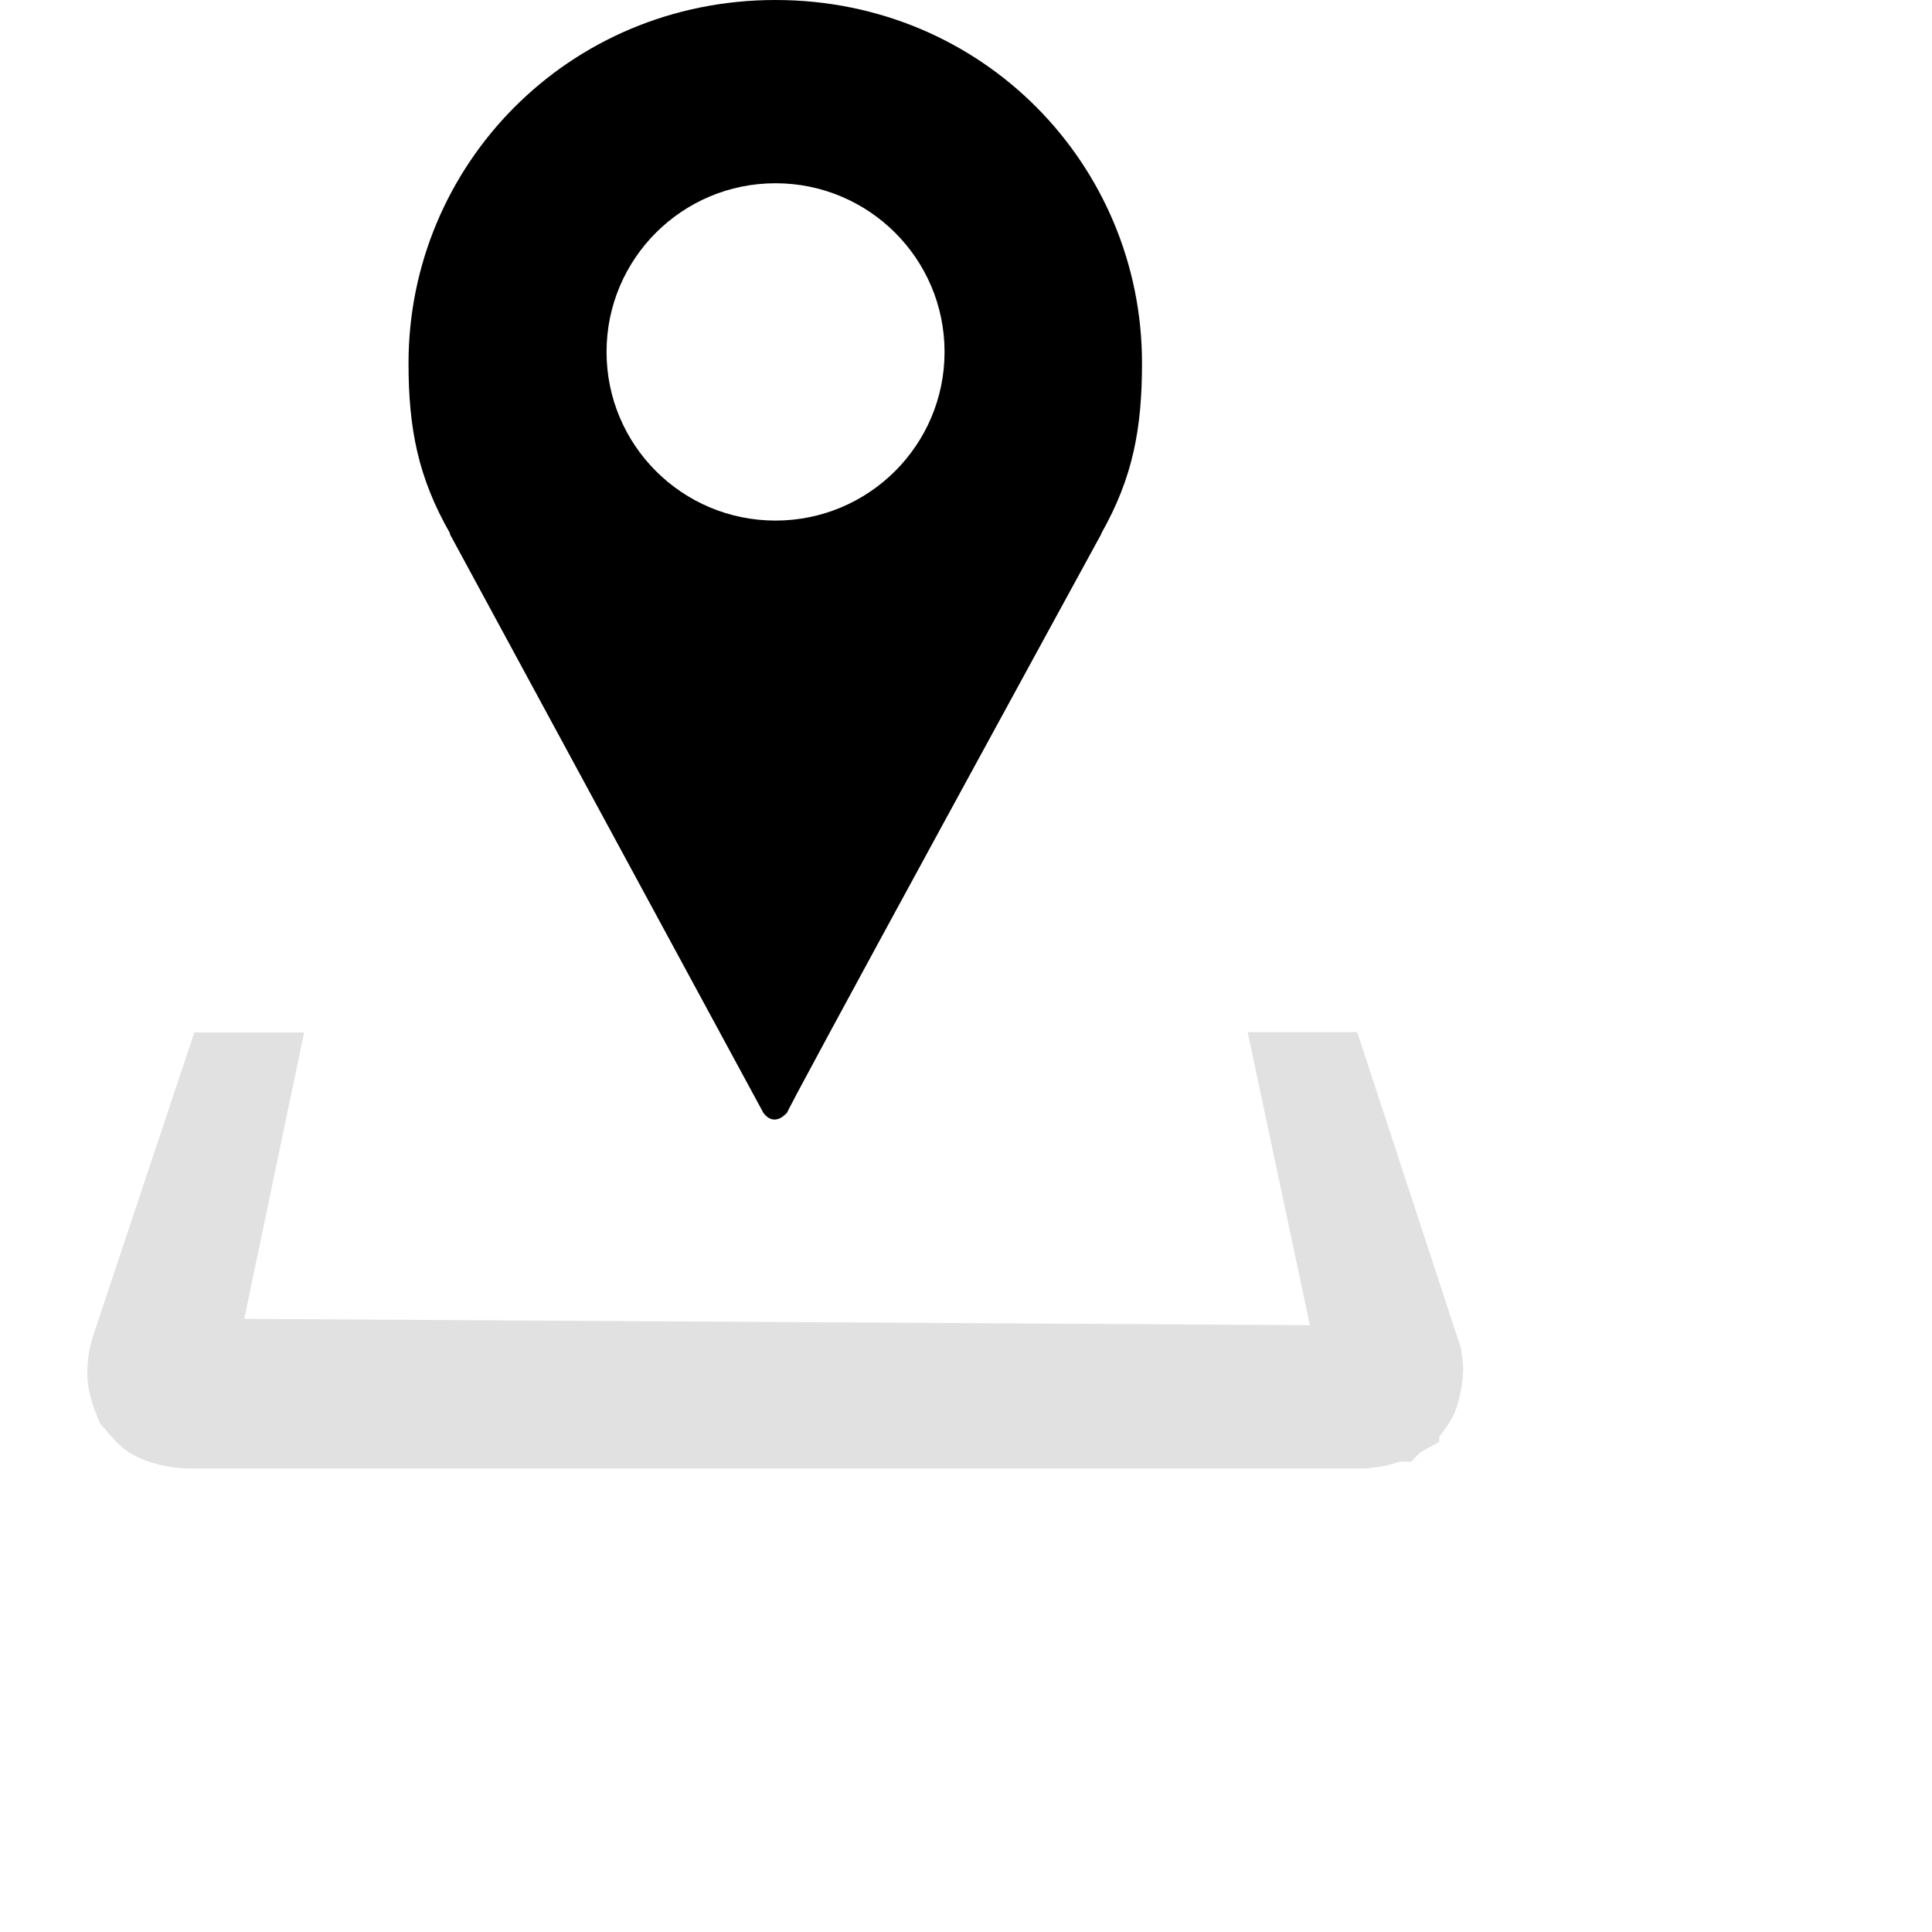
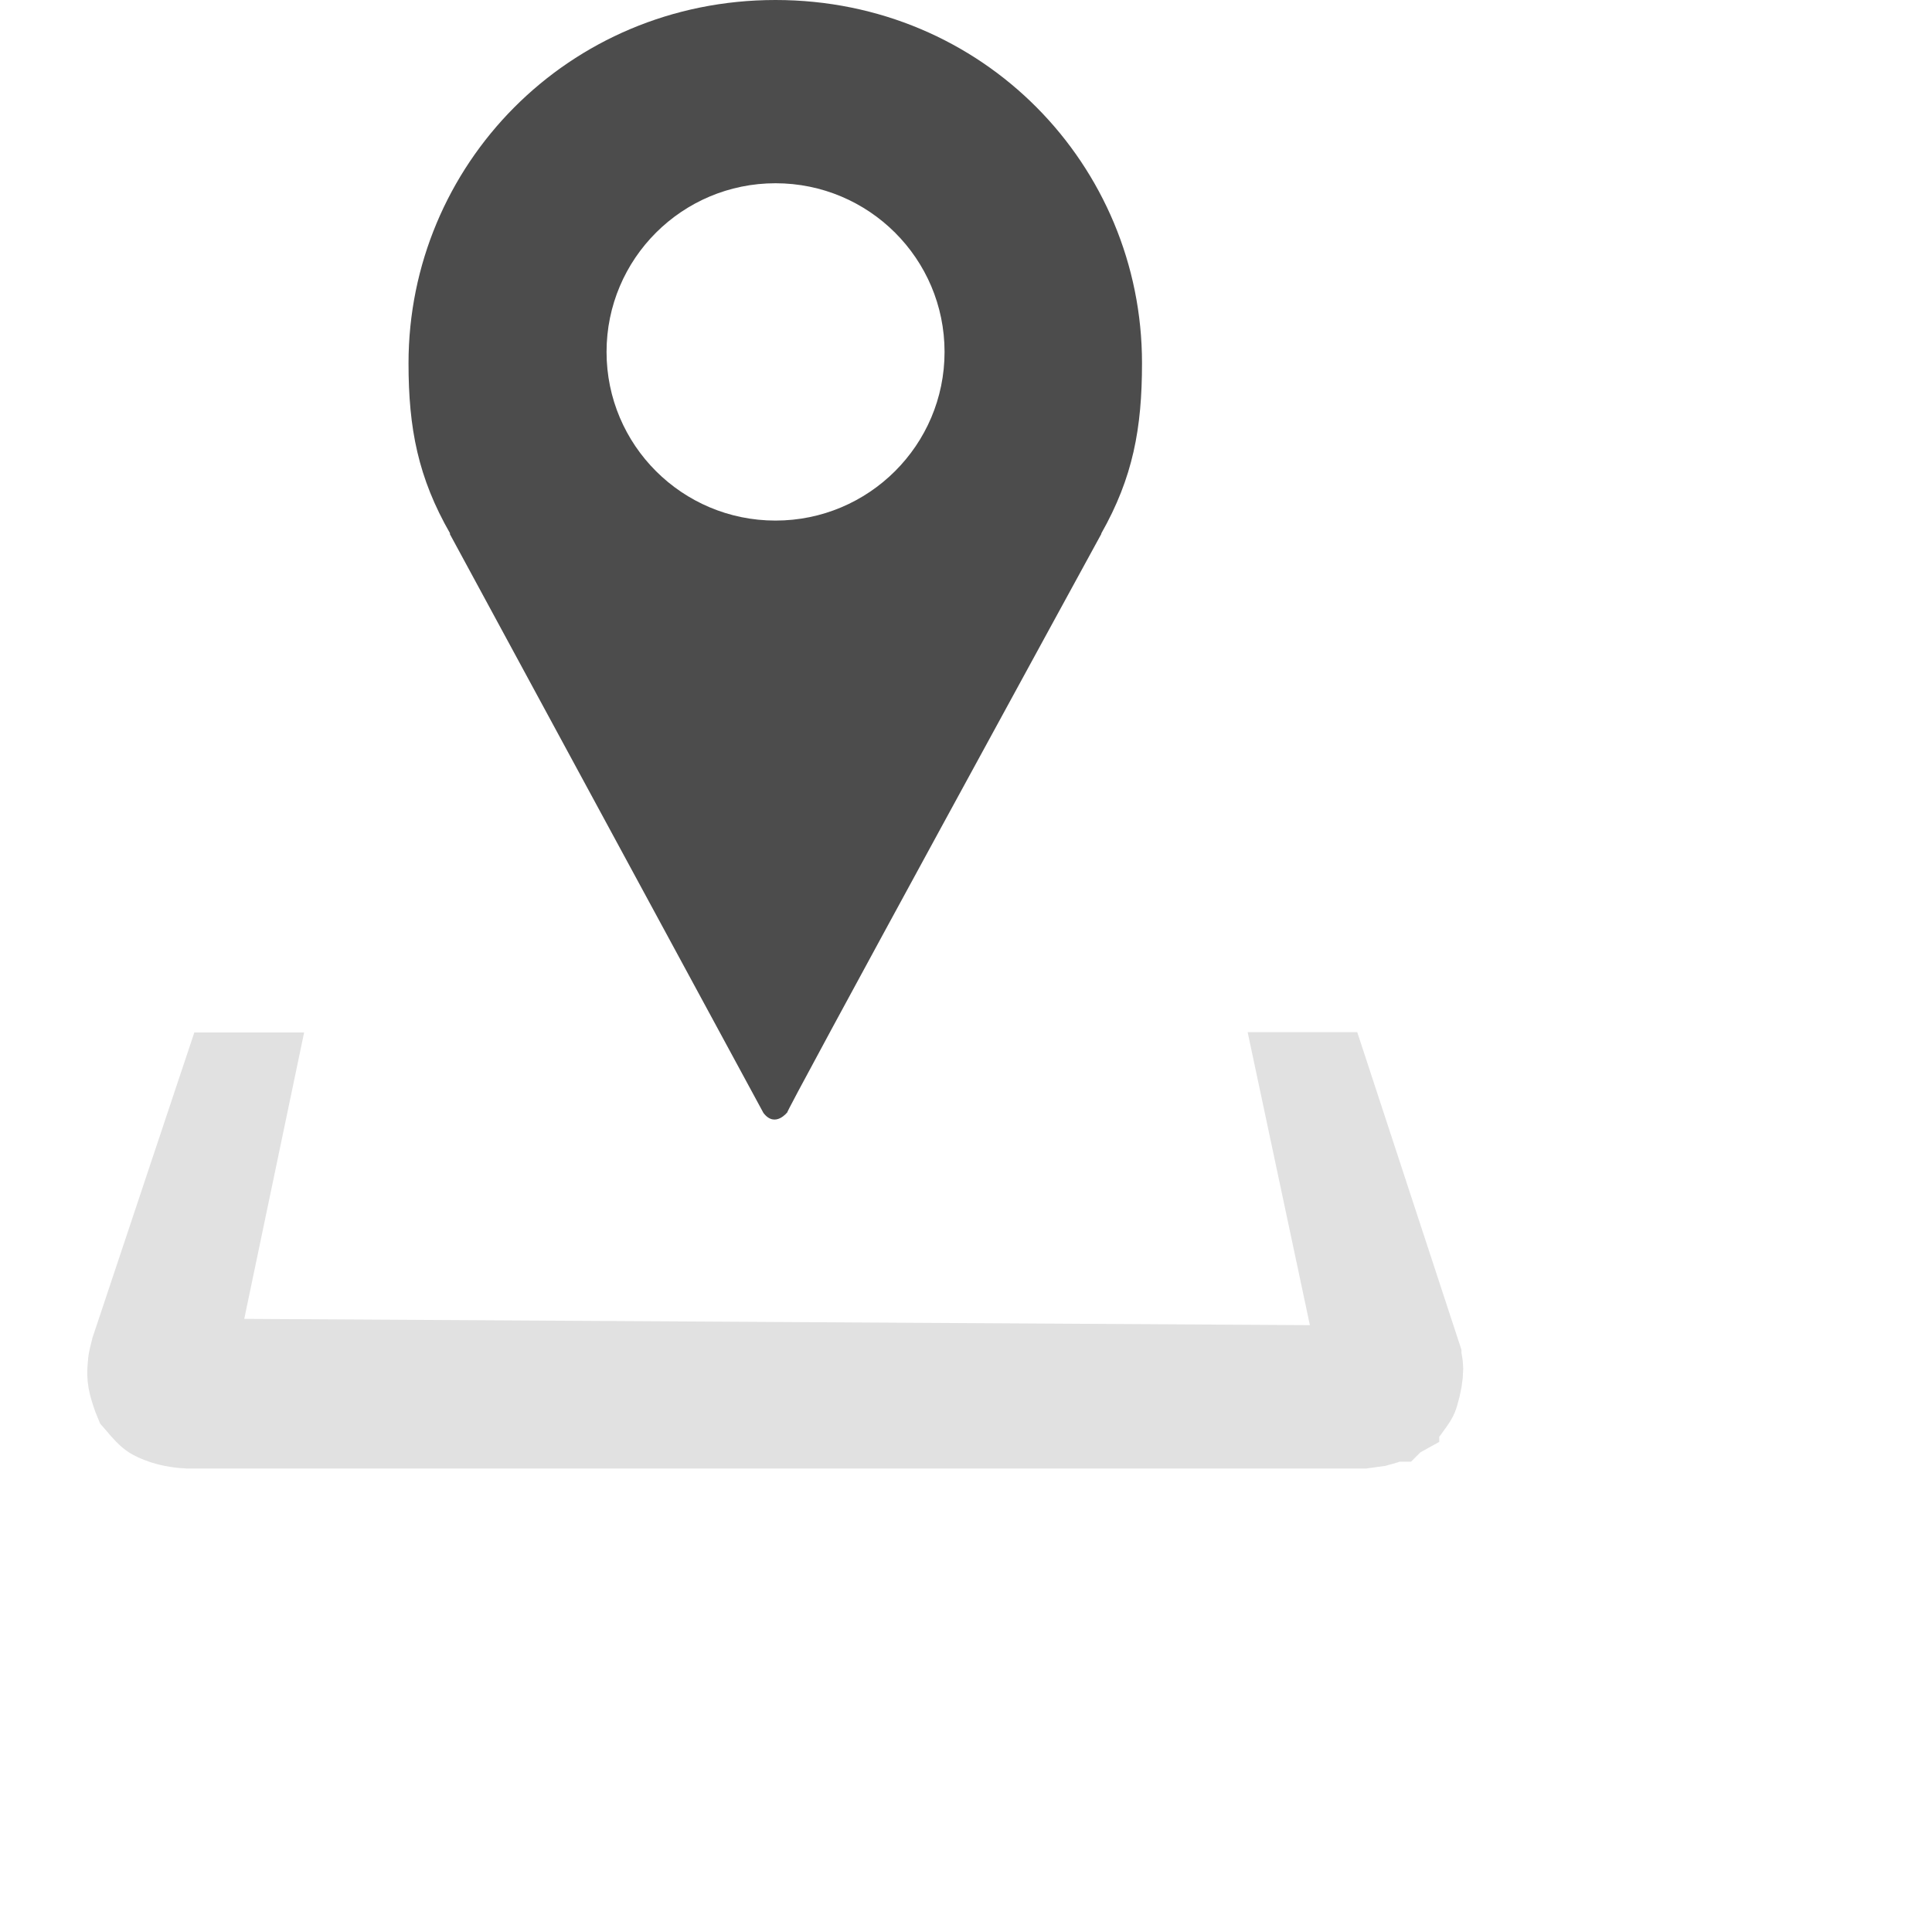
<svg xmlns="http://www.w3.org/2000/svg" width="20" height="20" viewBox="0 0 20 20" fill="none">
-   <path fill-rule="evenodd" clip-rule="evenodd" d="M11.822 3.758C11.822 1.714 10.18 0 8.028 0C5.877 0 4.229 1.715 4.229 3.76C4.229 4.434 4.327 4.943 4.661 5.525H4.655L7.903 11.521C8.025 11.681 8.153 11.511 8.153 11.511C8.044 11.669 11.402 5.525 11.402 5.525H11.399C11.729 4.943 11.822 4.433 11.822 3.758ZM6.279 3.643C6.279 2.678 7.062 1.897 8.028 1.897C8.994 1.897 9.778 2.678 9.778 3.643C9.778 4.607 8.994 5.389 8.028 5.389C7.062 5.389 6.279 4.608 6.279 3.643Z" fill="currentColor" />
+   <path opacity="0.7" fill-rule="evenodd" clip-rule="evenodd" d="M11.822 3.758C11.822 1.714 10.18 0 8.028 0C5.877 0 4.229 1.715 4.229 3.76C4.229 4.434 4.327 4.943 4.661 5.525H4.655L7.903 11.521C8.025 11.681 8.153 11.511 8.153 11.511C8.044 11.669 11.402 5.525 11.402 5.525H11.399C11.729 4.943 11.822 4.433 11.822 3.758ZM6.279 3.643C6.279 2.678 7.062 1.897 8.028 1.897C8.994 1.897 9.778 2.678 9.778 3.643C9.778 4.607 8.994 5.389 8.028 5.389C7.062 5.389 6.279 4.608 6.279 3.643Z" fill="currentColor" />
  <path opacity="0.3" d="M2.533 11.188L2.039 13.551L1.913 14.15L2.525 14.153L13.557 14.218L14.179 14.221L14.049 13.614L13.533 11.185H13.688L14.629 14.053L14.629 14.055C14.632 14.063 14.634 14.076 14.637 14.091C14.644 14.126 14.647 14.155 14.647 14.169C14.647 14.227 14.634 14.313 14.604 14.413C14.596 14.441 14.592 14.445 14.534 14.526C14.53 14.532 14.525 14.539 14.521 14.545C14.521 14.546 14.52 14.546 14.52 14.546C14.509 14.556 14.492 14.569 14.471 14.584C14.451 14.598 14.432 14.61 14.418 14.619L14.402 14.629L14.4 14.631L14.4 14.631L14.4 14.631L14.4 14.631L14.399 14.631L14.399 14.631L14.399 14.632L14.39 14.637C14.374 14.643 14.351 14.651 14.323 14.66C14.294 14.669 14.266 14.677 14.245 14.682L14.238 14.684L14.108 14.702H2.012H1.95C1.95 14.702 1.95 14.702 1.95 14.702L1.938 14.701C1.926 14.701 1.906 14.699 1.882 14.697C1.83 14.691 1.771 14.68 1.718 14.663C1.647 14.639 1.619 14.623 1.606 14.615C1.594 14.607 1.574 14.592 1.532 14.545C1.519 14.53 1.507 14.517 1.497 14.506C1.495 14.504 1.493 14.501 1.491 14.499C1.48 14.488 1.473 14.48 1.468 14.474C1.462 14.46 1.454 14.438 1.441 14.398C1.4 14.276 1.396 14.23 1.412 14.101C1.412 14.101 1.412 14.1 1.412 14.098L1.413 14.091C1.414 14.085 1.416 14.077 1.418 14.068C1.422 14.049 1.428 14.029 1.433 14.008C1.439 13.988 1.444 13.971 1.448 13.958L1.453 13.944L1.454 13.941L1.454 13.941L1.454 13.941L1.454 13.941L1.454 13.941L1.454 13.941L1.454 13.941L1.454 13.94L2.372 11.188L2.533 11.188Z" fill="currentColor" stroke="#9A9A9A" />
</svg>
